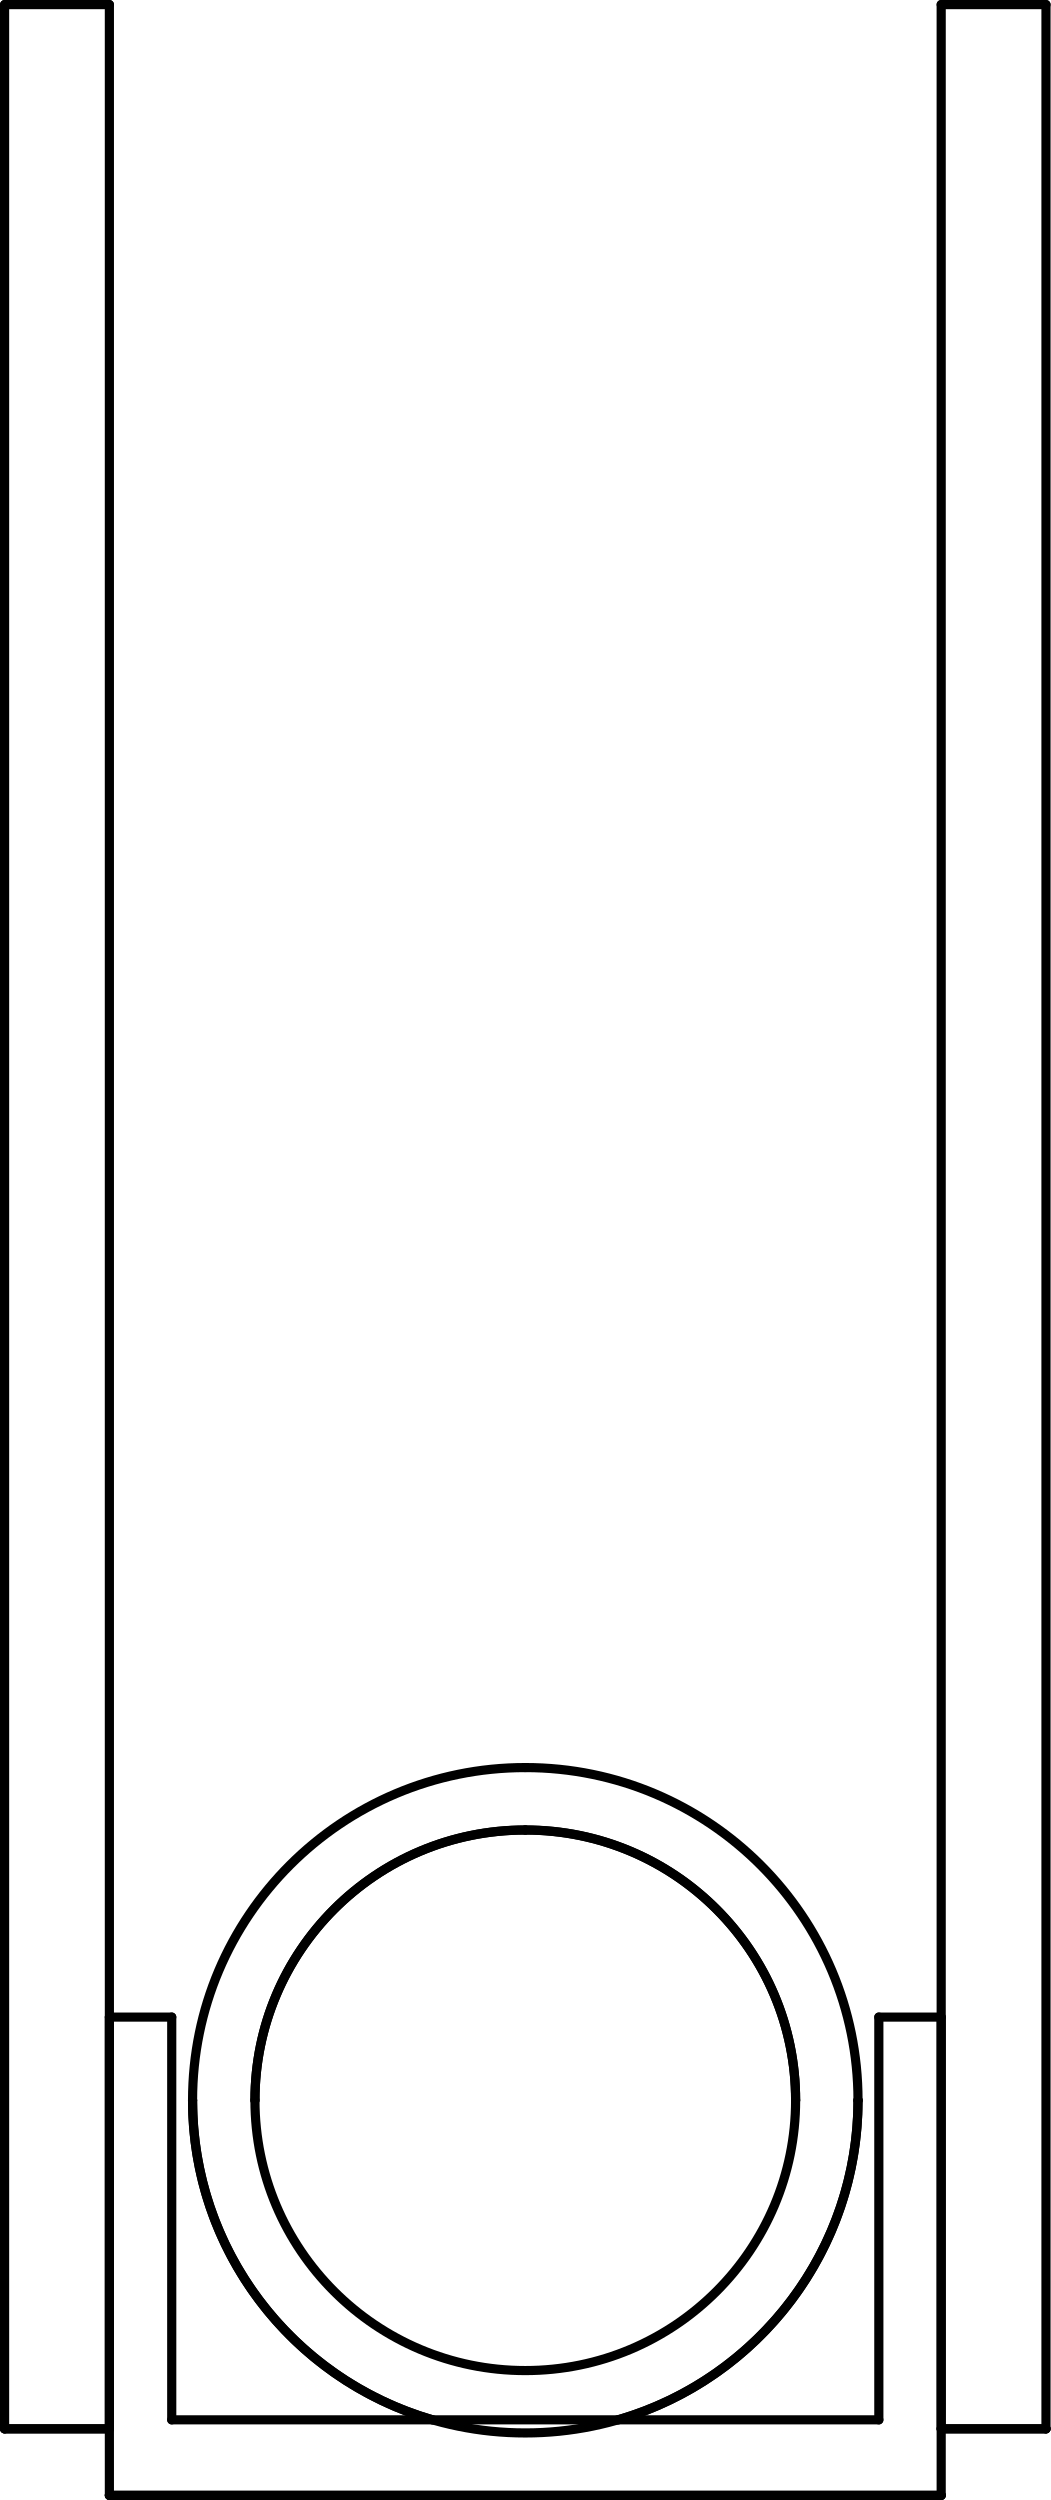
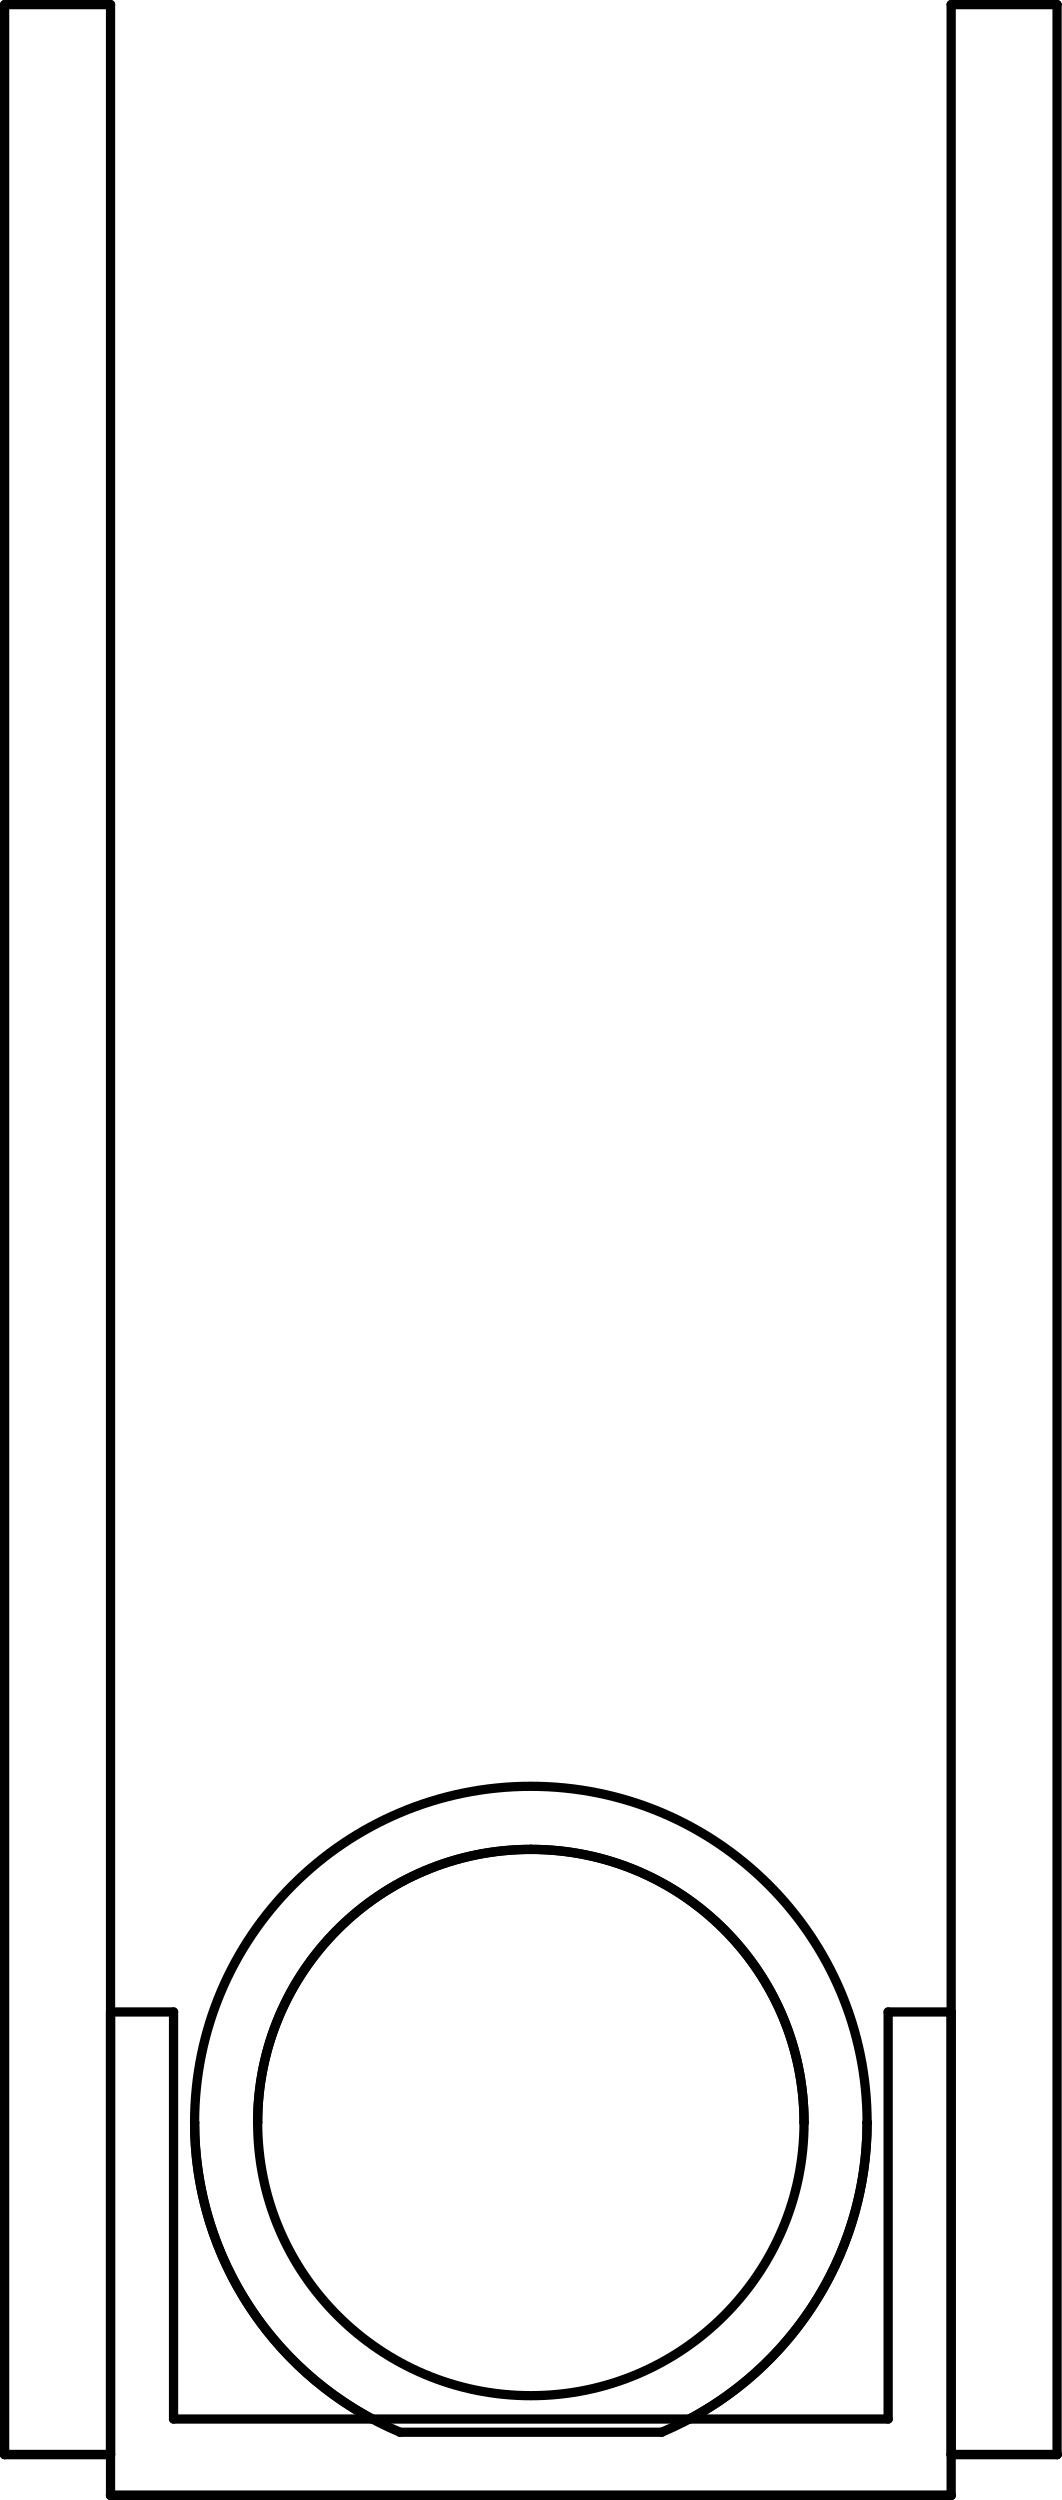
- <svg xmlns="http://www.w3.org/2000/svg" width="80.2mm" height="190.849mm" viewBox="-40.1 -116.906 80.2 190.849" version="1.1">
+ <svg xmlns="http://www.w3.org/2000/svg" width="80.2mm" height="188.848mm" viewBox="-40.1 -116.179 80.2 188.848" version="1.1">
  <g transform="scale(1,-1)" stroke-linecap="round">
    <g fill="none" stroke="rgb(0,0,0)" stroke-width="0.7" id="cut">
-       <line x1="-39.75" y1="-68.512" x2="-39.75" y2="-68.507" />
-       <line x1="-31.75" y1="-68.507" x2="-39.75" y2="-68.507" />
-       <line x1="-31.75" y1="-68.512" x2="-39.75" y2="-68.512" />
-       <line x1="-39.75" y1="-68.507" x2="-39.75" y2="116.556" />
-       <line x1="-31.75" y1="116.556" x2="-39.75" y2="116.556" />
-       <line x1="-31.75" y1="-68.507" x2="-31.75" y2="116.556" />
-       <path d="M 0.0,-18.03 A 25.4,25.397 1.905556108858486e-31 0,1 -25.4,-43.427" />
-       <path d="M -25.4,-43.427 A 25.4,25.397 1.905556108858486e-31 0,1 25.4,-43.427" />
-       <path d="M 25.4,-43.427 A 25.4,25.397 1.905556108858486e-31 0,1 0.0,-18.03" />
-       <path d="M -25.4,-43.436 A 25.4,25.397 1.905556108858486e-31 0,1 -7.087,-67.824" />
-       <path d="M 7.087,-67.824 A 25.4,25.397 1.905556108858486e-31 0,1 25.4,-43.436" />
-       <path d="M 0.0,-22.792 A 20.637,20.635 1.905556108858486e-31 0,1 -20.637,-43.427" />
-       <path d="M -20.637,-43.427 A 20.637,20.635 1.905556108858486e-31 0,1 20.637,-43.427" />
-       <path d="M 20.637,-43.427 A 20.637,20.635 1.905556108858486e-31 0,1 0.0,-22.792" />
-       <path d="M 0.0,-22.8 A 20.637,20.635 1.905556108858486e-31 0,1 -20.637,-43.431" />
-       <path d="M 20.637,-43.431 A 20.637,20.635 1.905556108858486e-31 0,1 0.0,-22.8" />
-       <line x1="39.75" y1="-68.507" x2="31.75" y2="-68.507" />
-       <line x1="39.75" y1="-68.512" x2="39.75" y2="-68.507" />
-       <line x1="39.75" y1="-68.512" x2="31.75" y2="-68.512" />
-       <line x1="31.75" y1="-68.507" x2="31.75" y2="116.556" />
-       <line x1="39.75" y1="116.556" x2="31.75" y2="116.556" />
-       <line x1="39.75" y1="-68.507" x2="39.75" y2="116.556" />
-       <line x1="31.75" y1="-73.592" x2="31.75" y2="-73.584" />
-       <line x1="-31.75" y1="-73.584" x2="31.75" y2="-73.584" />
-       <line x1="-31.75" y1="-73.592" x2="-31.75" y2="-73.584" />
-       <line x1="-31.75" y1="-73.592" x2="31.75" y2="-73.592" />
-       <line x1="31.75" y1="-73.584" x2="31.75" y2="-37.078" />
-       <line x1="-31.75" y1="-73.584" x2="-31.75" y2="-37.078" />
-       <line x1="-31.75" y1="-37.078" x2="-26.99" y2="-37.078" />
-       <line x1="-26.99" y1="-67.824" x2="-26.99" y2="-37.078" />
-       <line x1="-26.99" y1="-67.824" x2="26.99" y2="-67.824" />
-       <line x1="26.99" y1="-67.824" x2="26.99" y2="-37.078" />
-       <line x1="26.99" y1="-37.078" x2="31.75" y2="-37.078" />
-       <line x1="25.4" y1="-43.436" x2="25.4" y2="-43.427" />
-       <line x1="-25.4" y1="-43.436" x2="-25.4" y2="-43.427" />
+       <line x1="-39.75" y1="-69.239" x2="-39.75" y2="-69.234" />
+       <line x1="-31.75" y1="-69.234" x2="-39.75" y2="-69.234" />
+       <line x1="-31.75" y1="-69.239" x2="-39.75" y2="-69.239" />
+       <line x1="-39.75" y1="-69.234" x2="-39.75" y2="115.829" />
+       <line x1="-31.75" y1="115.829" x2="-39.75" y2="115.829" />
+       <line x1="-31.75" y1="-69.234" x2="-31.75" y2="115.829" />
+       <path d="M -9.879,-67.551 A 25.4,25.397 180.0 0,0 -25.4,-44.154" />
+       <path d="M -25.4,-44.154 A 25.4,25.397 180.0 0,0 25.4,-44.154" />
+       <path d="M 25.4,-44.154 A 25.4,25.397 180.0 0,0 9.879,-67.551" />
+       <path d="M 11.991,-66.551 A 25.4,25.397 0.0 0,1 25.4,-44.163" />
+       <path d="M -25.4,-44.163 A 25.4,25.397 0.0 0,1 -11.991,-66.551" />
+       <path d="M -0.0,-23.527 A 20.637,20.635 9.59585230180558e-29 0,1 -20.637,-44.158" />
+       <path d="M 20.637,-44.158 A 20.637,20.635 9.59585230180558e-29 0,1 -0.0,-23.527" />
+       <path d="M -0.0,-23.518 A 20.637,20.635 9.59585230180558e-29 0,1 -20.637,-44.154" />
+       <path d="M -20.637,-44.154 A 20.637,20.635 9.59585230180558e-29 0,1 20.637,-44.154" />
+       <path d="M 20.637,-44.154 A 20.637,20.635 9.59585230180558e-29 0,1 -0.0,-23.518" />
+       <line x1="-9.879" y1="-67.551" x2="9.879" y2="-67.551" />
+       <line x1="39.75" y1="-69.234" x2="31.75" y2="-69.234" />
+       <line x1="39.75" y1="-69.239" x2="39.75" y2="-69.234" />
+       <line x1="39.75" y1="-69.239" x2="31.75" y2="-69.239" />
+       <line x1="31.75" y1="-69.234" x2="31.75" y2="115.829" />
+       <line x1="39.75" y1="115.829" x2="31.75" y2="115.829" />
+       <line x1="39.75" y1="-69.234" x2="39.75" y2="115.829" />
+       <line x1="31.75" y1="-72.32" x2="31.75" y2="-72.311" />
+       <line x1="-31.75" y1="-72.311" x2="31.75" y2="-72.311" />
+       <line x1="-31.75" y1="-72.32" x2="-31.75" y2="-72.311" />
+       <line x1="-31.75" y1="-72.32" x2="31.75" y2="-72.32" />
+       <line x1="31.75" y1="-72.311" x2="31.75" y2="-35.805" />
+       <line x1="-31.75" y1="-72.311" x2="-31.75" y2="-35.805" />
+       <line x1="-31.75" y1="-35.805" x2="-26.99" y2="-35.805" />
+       <line x1="-26.99" y1="-66.551" x2="-26.99" y2="-35.805" />
+       <line x1="-26.99" y1="-66.551" x2="26.99" y2="-66.551" />
+       <line x1="26.99" y1="-66.551" x2="26.99" y2="-35.805" />
+       <line x1="26.99" y1="-35.805" x2="31.75" y2="-35.805" />
+       <line x1="25.4" y1="-44.163" x2="25.4" y2="-44.154" />
+       <line x1="-25.4" y1="-44.163" x2="-25.4" y2="-44.154" />
    </g>
  </g>
</svg>
